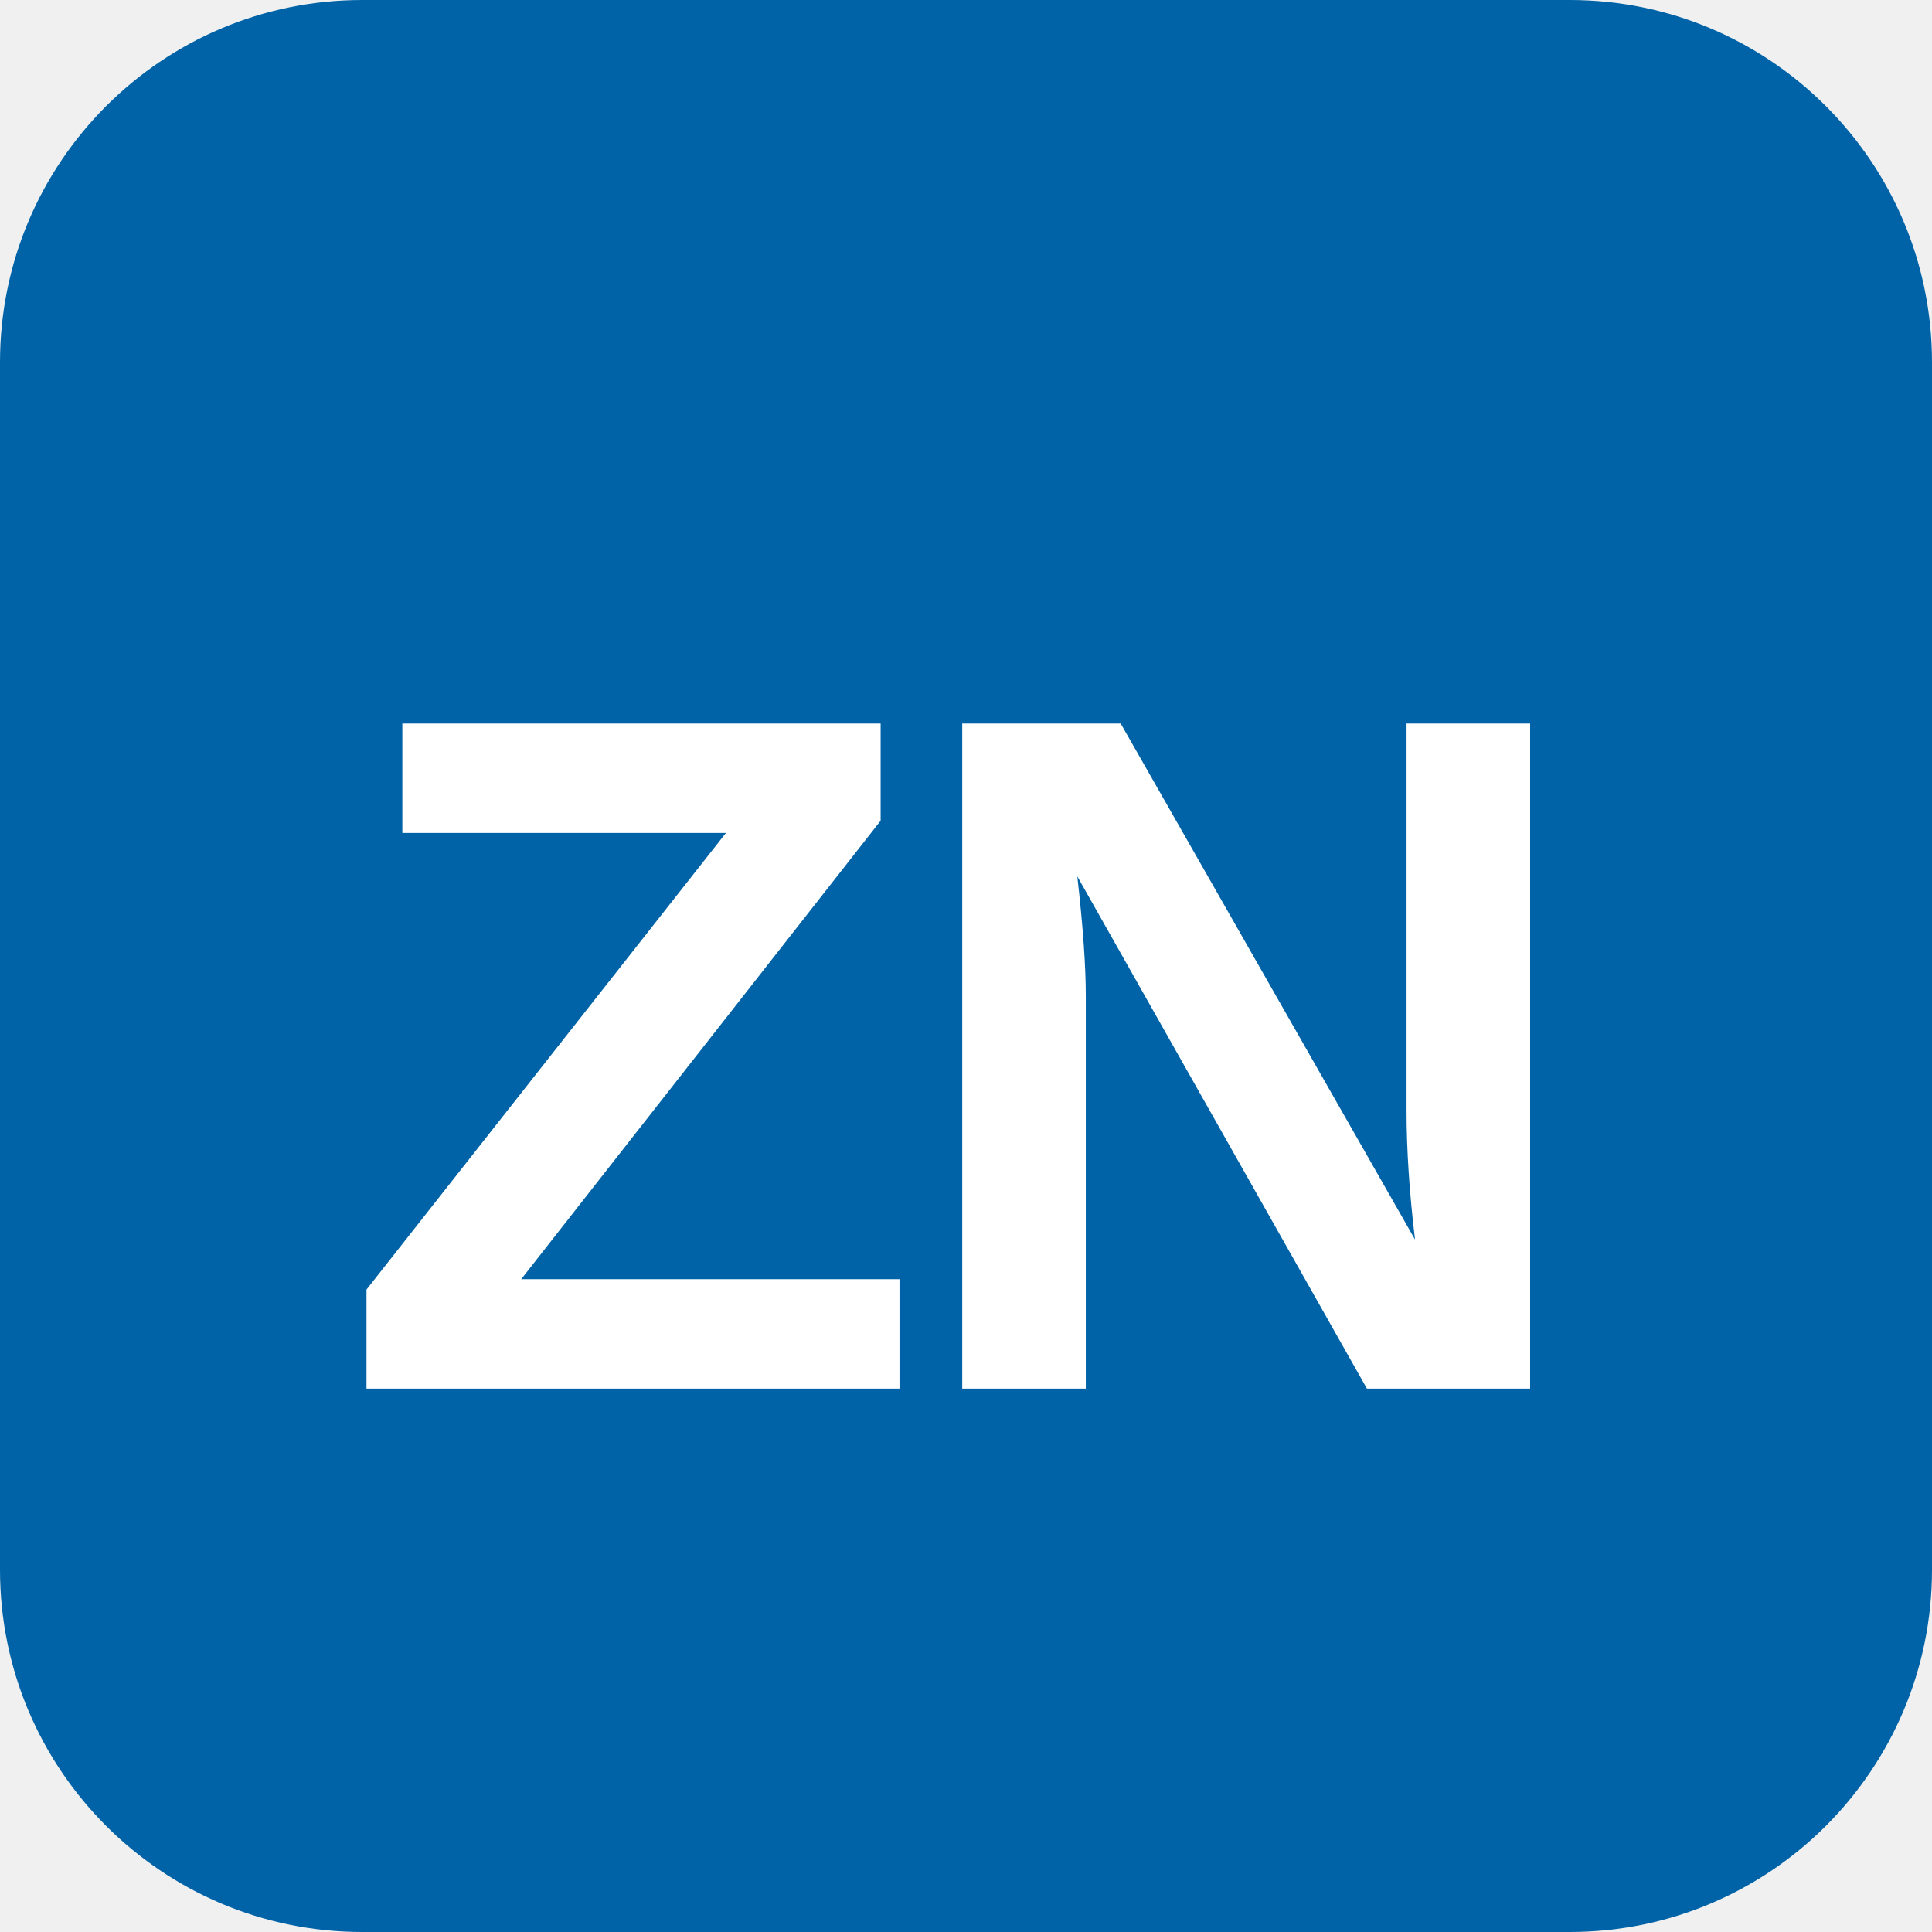
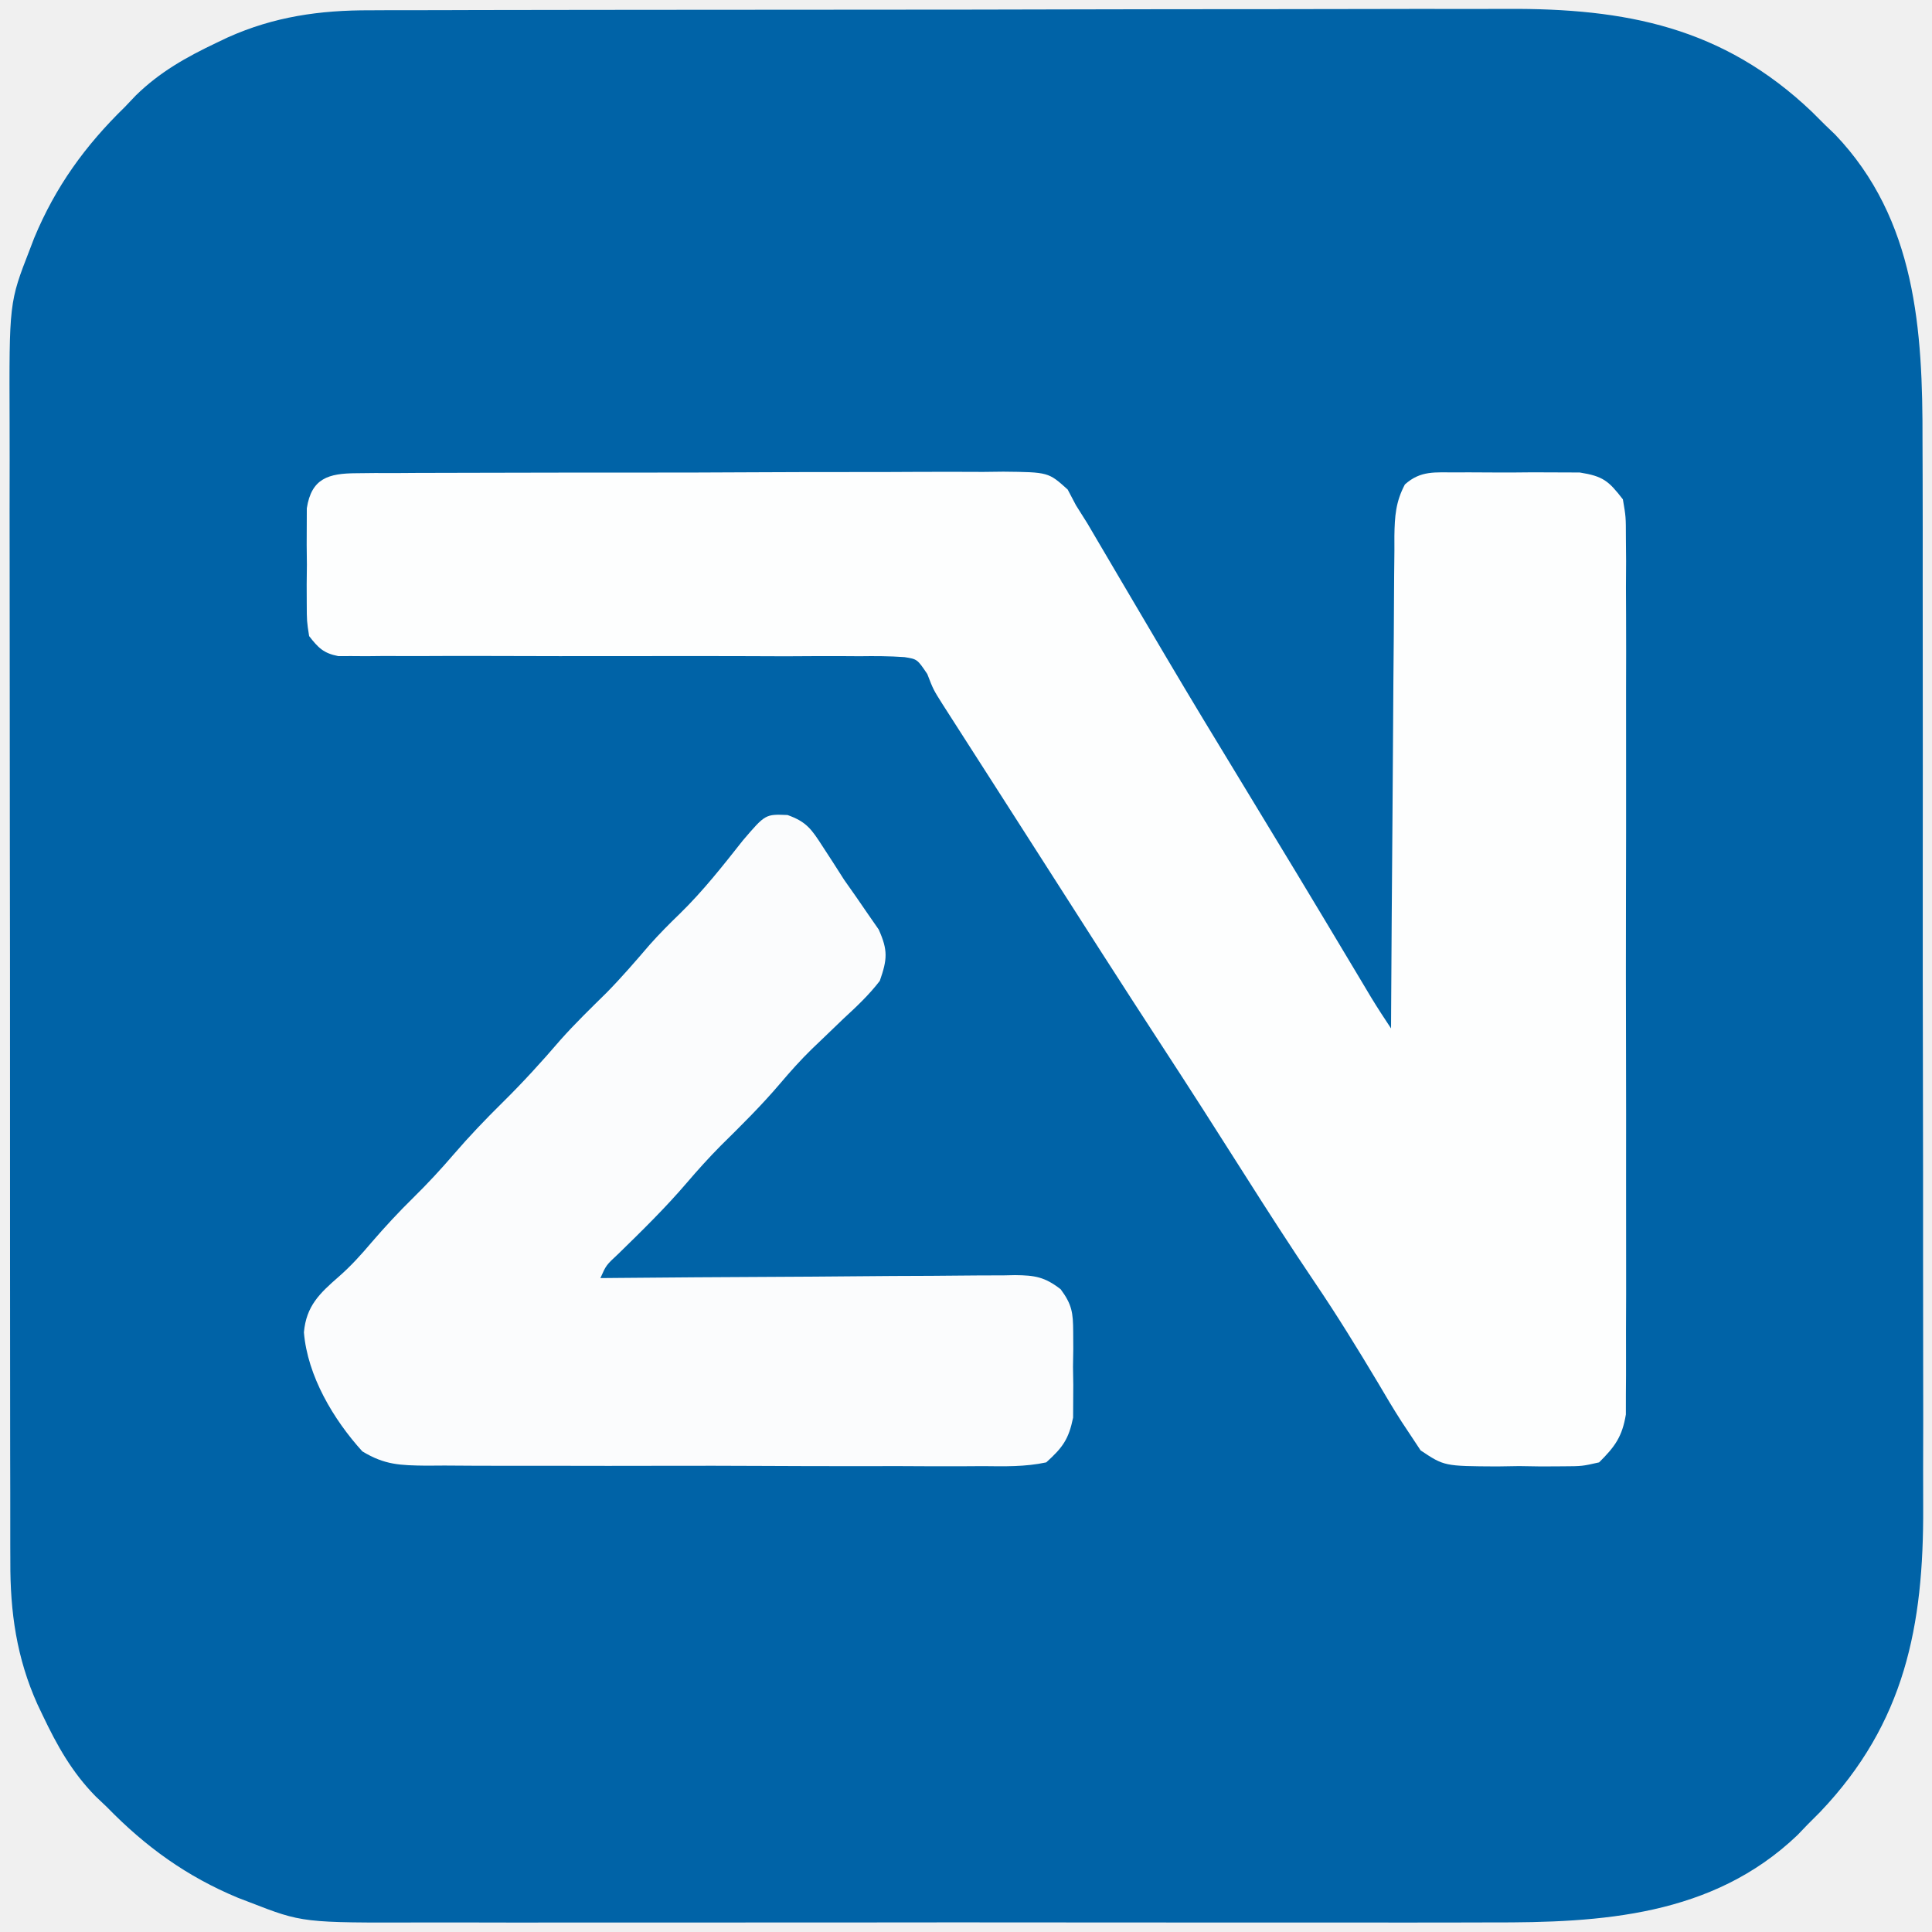
- <svg xmlns="http://www.w3.org/2000/svg" viewBox="0 0 32 32">
-   <rect width="32" height="32" rx="6" fill="#0063A7" />
-   <text x="16" y="23" font-family="Arial, Helvetica, sans-serif" font-weight="700" font-size="16" fill="#ffffff" text-anchor="middle" letter-spacing="-0.5">ZN</text>
+ <svg xmlns="http://www.w3.org/2000/svg" version="1.1" width="325" height="325">
+   <path d="M0 0 C1.338 -0.007 1.338 -0.007 2.703 -0.014 C5.669 -0.026 8.635 -0.025 11.601 -0.023 C13.737 -0.029 15.873 -0.036 18.01 -0.043 C23.797 -0.061 29.584 -0.066 35.372 -0.067 C38.993 -0.069 42.614 -0.073 46.234 -0.078 C58.881 -0.097 71.528 -0.105 84.175 -0.103 C95.939 -0.102 107.704 -0.123 119.468 -0.155 C129.588 -0.181 139.708 -0.192 149.828 -0.19 C155.864 -0.19 161.899 -0.195 167.935 -0.217 C173.616 -0.236 179.296 -0.236 184.977 -0.222 C187.053 -0.22 189.129 -0.224 191.205 -0.236 C211.137 -0.345 227.521 2.806 242.487 17.064 C243.581 18.155 243.581 18.155 244.698 19.267 C245.262 19.809 245.827 20.35 246.409 20.908 C260.03 35.178 261.147 53.86 261.102 72.398 C261.108 74.534 261.115 76.671 261.123 78.807 C261.141 84.586 261.139 90.365 261.134 96.144 C261.131 100.98 261.137 105.816 261.143 110.651 C261.157 122.066 261.155 133.48 261.144 144.895 C261.132 156.645 261.146 168.395 261.173 180.145 C261.195 190.256 261.202 200.368 261.196 210.479 C261.193 216.508 261.195 222.537 261.212 228.566 C261.228 234.238 261.224 239.911 261.205 245.583 C261.201 247.656 261.205 249.729 261.215 251.801 C261.308 271.72 258.148 288.102 243.901 303.056 C243.174 303.786 242.447 304.516 241.698 305.267 C241.156 305.832 240.615 306.397 240.057 306.978 C225.769 320.617 207.078 321.715 188.52 321.656 C186.379 321.66 184.237 321.665 182.096 321.672 C176.305 321.685 170.514 321.68 164.722 321.67 C158.648 321.663 152.574 321.67 146.5 321.675 C136.302 321.68 126.104 321.673 115.905 321.659 C104.132 321.642 92.358 321.648 80.584 321.664 C70.457 321.678 60.331 321.68 50.204 321.672 C44.163 321.667 38.123 321.666 32.083 321.676 C26.403 321.685 20.723 321.679 15.043 321.662 C12.964 321.658 10.885 321.659 8.806 321.665 C-11.412 321.724 -11.412 321.724 -20.302 318.267 C-20.95 318.02 -21.598 317.772 -22.266 317.516 C-30.891 313.933 -37.797 308.948 -44.302 302.267 C-45.253 301.364 -45.253 301.364 -46.224 300.443 C-50.203 296.385 -52.696 291.916 -55.115 286.83 C-55.405 286.221 -55.695 285.613 -55.994 284.986 C-59.509 277.173 -60.602 269.456 -60.563 260.945 C-60.569 259.604 -60.569 259.604 -60.574 258.235 C-60.585 255.262 -60.581 252.29 -60.577 249.317 C-60.581 247.176 -60.586 245.035 -60.592 242.893 C-60.606 237.094 -60.606 231.294 -60.604 225.495 C-60.603 220.646 -60.608 215.798 -60.612 210.95 C-60.623 199.508 -60.624 188.067 -60.618 176.626 C-60.612 164.837 -60.624 153.049 -60.645 141.26 C-60.663 131.125 -60.669 120.99 -60.666 110.855 C-60.664 104.807 -60.667 98.76 -60.68 92.713 C-60.693 87.025 -60.691 81.337 -60.678 75.649 C-60.676 73.567 -60.678 71.485 -60.687 69.403 C-60.761 49.153 -60.761 49.153 -57.302 40.267 C-57.054 39.619 -56.806 38.972 -56.551 38.304 C-52.968 29.679 -47.983 22.772 -41.302 16.267 C-40.7 15.633 -40.098 14.999 -39.478 14.346 C-35.42 10.367 -30.951 7.873 -25.865 5.455 C-24.952 5.02 -24.952 5.02 -24.02 4.575 C-16.216 1.065 -8.501 -0.032 0 0 Z " fill="#0063A7" transform="translate(62.30217,1.732574)" />
+   <path d="M0 0 C1.537 -0.017 1.537 -0.017 3.106 -0.034 C4.229 -0.031 5.353 -0.029 6.511 -0.026 C7.695 -0.034 8.879 -0.042 10.099 -0.051 C13.347 -0.071 16.594 -0.076 19.842 -0.074 C22.554 -0.074 25.265 -0.083 27.976 -0.091 C34.373 -0.11 40.769 -0.113 47.165 -0.107 C53.764 -0.1 60.363 -0.123 66.962 -0.16 C72.627 -0.191 78.293 -0.202 83.958 -0.198 C87.342 -0.196 90.726 -0.201 94.109 -0.226 C97.883 -0.248 101.655 -0.238 105.429 -0.221 C106.551 -0.234 107.672 -0.247 108.828 -0.261 C116.399 -0.178 116.399 -0.178 119.639 2.742 C120.1 3.617 120.56 4.492 121.035 5.394 C121.671 6.404 122.307 7.415 122.963 8.455 C123.63 9.591 124.297 10.728 124.984 11.898 C125.354 12.525 125.723 13.152 126.104 13.798 C126.899 15.146 127.692 16.496 128.484 17.846 C130.606 21.463 132.74 25.073 134.874 28.683 C135.308 29.418 135.742 30.152 136.189 30.909 C140.332 37.917 144.547 44.88 148.785 51.832 C155.031 62.085 161.232 72.362 167.391 82.668 C167.973 83.641 168.556 84.614 169.156 85.617 C169.665 86.471 170.175 87.324 170.7 88.203 C171.77 89.96 172.894 91.683 174.035 93.394 C174.04 92.288 174.046 91.182 174.052 90.043 C174.11 79.625 174.182 69.207 174.27 58.789 C174.315 53.433 174.354 48.077 174.381 42.721 C174.407 37.553 174.447 32.386 174.498 27.218 C174.514 25.245 174.526 23.273 174.532 21.3 C174.542 18.539 174.57 15.779 174.602 13.018 C174.601 12.201 174.599 11.383 174.598 10.54 C174.652 7.259 174.812 4.813 176.366 1.888 C179.03 -0.497 181.466 -0.124 184.968 -0.137 C185.643 -0.141 186.317 -0.144 187.012 -0.148 C188.436 -0.151 189.861 -0.144 191.286 -0.127 C193.462 -0.106 195.634 -0.127 197.81 -0.152 C199.196 -0.15 200.582 -0.145 201.968 -0.137 C203.227 -0.132 204.486 -0.128 205.782 -0.123 C209.703 0.501 210.637 1.289 213.035 4.394 C213.538 7.325 213.538 7.325 213.542 10.802 C213.554 12.121 213.565 13.441 213.577 14.8 C213.569 16.26 213.561 17.721 213.552 19.181 C213.558 20.721 213.565 22.26 213.573 23.799 C213.592 27.979 213.585 32.158 213.572 36.338 C213.562 40.712 213.571 45.086 213.577 49.46 C213.585 56.806 213.575 64.153 213.556 71.499 C213.534 79.991 213.541 88.483 213.563 96.976 C213.582 104.267 213.584 111.557 213.574 118.848 C213.567 123.203 213.567 127.558 213.58 131.912 C213.591 136.007 213.583 140.102 213.56 144.197 C213.555 145.699 213.556 147.202 213.565 148.704 C213.576 150.757 213.562 152.807 213.542 154.86 C213.541 156.008 213.539 157.156 213.538 158.338 C212.923 162.072 211.699 163.748 209.035 166.394 C206.181 167.041 206.181 167.041 202.913 167.058 C201.731 167.065 200.548 167.071 199.329 167.078 C198.098 167.059 196.866 167.039 195.597 167.019 C194.369 167.039 193.141 167.058 191.876 167.078 C182.987 167.03 182.987 167.03 179.011 164.379 C178.359 163.394 177.707 162.409 177.035 161.394 C176.629 160.782 176.223 160.169 175.805 159.538 C174.427 157.396 173.134 155.217 171.847 153.019 C168.429 147.303 164.958 141.658 161.222 136.144 C157.113 130.066 153.149 123.904 149.222 117.707 C144.742 110.638 140.232 103.591 135.66 96.582 C128.755 85.992 121.946 75.342 115.14 64.688 C112.951 61.264 110.759 57.843 108.566 54.422 C107.831 53.276 107.097 52.129 106.362 50.983 C104.966 48.806 103.57 46.629 102.174 44.452 C101.544 43.469 100.914 42.486 100.265 41.473 C99.712 40.61 99.159 39.748 98.59 38.86 C97.035 36.394 97.035 36.394 96.024 33.779 C94.334 31.276 94.334 31.276 92.191 30.935 C89.666 30.756 87.184 30.746 84.654 30.783 C83.692 30.777 82.731 30.771 81.741 30.765 C78.557 30.752 75.375 30.773 72.191 30.793 C69.983 30.787 67.775 30.779 65.566 30.769 C59.748 30.746 53.929 30.75 48.111 30.762 C38.797 30.781 29.483 30.771 20.168 30.737 C16.909 30.73 13.651 30.744 10.392 30.759 C8.4 30.756 6.407 30.752 4.415 30.747 C3.505 30.757 2.595 30.766 1.657 30.776 C0.824 30.77 -0.008 30.765 -0.866 30.759 C-1.59 30.761 -2.313 30.763 -3.059 30.765 C-5.542 30.282 -6.431 29.37 -7.965 27.394 C-8.354 24.898 -8.354 24.898 -8.364 21.957 C-8.368 20.897 -8.372 19.838 -8.376 18.746 C-8.364 17.64 -8.352 16.534 -8.34 15.394 C-8.352 14.288 -8.364 13.182 -8.376 12.043 C-8.372 10.983 -8.368 9.924 -8.364 8.832 C-8.36 7.861 -8.357 6.891 -8.354 5.891 C-7.57 0.852 -4.72 0.02 0 0 Z " fill="#FDFEFE" transform="translate(59.96544,79.60559)" />
+   <path d="M0 0 C3.222 1.147 4.054 2.421 5.898 5.273 C6.776 6.623 6.776 6.623 7.672 8 C8.283 8.956 8.894 9.913 9.523 10.898 C10.196 11.855 10.869 12.811 11.562 13.797 C12.533 15.208 12.533 15.208 13.523 16.648 C14.122 17.51 14.72 18.371 15.336 19.258 C16.913 22.764 16.789 24.268 15.523 27.898 C13.703 30.271 11.593 32.251 9.398 34.273 C8.201 35.42 7.006 36.568 5.812 37.719 C5.239 38.267 4.666 38.815 4.075 39.38 C2.199 41.216 0.47 43.146 -1.227 45.148 C-4.385 48.87 -7.82 52.257 -11.293 55.684 C-13.256 57.675 -15.097 59.711 -16.914 61.836 C-20.525 66.059 -24.463 69.918 -28.438 73.797 C-30.518 75.729 -30.518 75.729 -31.477 77.898 C-30.546 77.89 -29.615 77.881 -28.656 77.872 C-19.887 77.79 -11.117 77.73 -2.347 77.691 C2.161 77.67 6.67 77.642 11.178 77.597 C15.529 77.553 19.879 77.529 24.23 77.519 C25.891 77.512 27.551 77.497 29.211 77.476 C31.536 77.446 33.859 77.442 36.185 77.444 C36.871 77.43 37.558 77.416 38.266 77.401 C41.614 77.43 43.27 77.702 45.95 79.777 C47.861 82.353 48.038 83.742 48.055 86.926 C48.062 88.361 48.062 88.361 48.07 89.826 C48.055 90.819 48.039 91.813 48.023 92.836 C48.047 94.32 48.047 94.32 48.07 95.834 C48.065 96.792 48.06 97.751 48.055 98.738 C48.05 99.608 48.046 100.478 48.041 101.375 C47.296 105.005 46.298 106.39 43.523 108.898 C39.982 109.664 36.478 109.571 32.867 109.53 C31.782 109.537 30.698 109.544 29.58 109.551 C25.989 109.568 22.399 109.549 18.809 109.527 C16.315 109.528 13.822 109.531 11.328 109.535 C6.1 109.538 0.873 109.523 -4.355 109.495 C-9.726 109.467 -15.097 109.46 -20.468 109.475 C-26.95 109.493 -33.431 109.492 -39.914 109.473 C-42.385 109.467 -44.857 109.468 -47.328 109.474 C-50.783 109.48 -54.237 109.459 -57.691 109.432 C-58.714 109.438 -59.737 109.445 -60.791 109.452 C-65.148 109.393 -67.743 109.344 -71.524 107.047 C-76.381 101.701 -80.759 94.343 -81.352 87.023 C-80.956 82.595 -78.724 80.477 -75.473 77.645 C-73.429 75.857 -71.73 73.97 -69.977 71.898 C-67.731 69.292 -65.431 66.809 -62.977 64.398 C-60.563 62.028 -58.304 59.591 -56.102 57.023 C-53.51 54.014 -50.804 51.188 -47.977 48.398 C-44.548 45.016 -41.356 41.518 -38.223 37.863 C-35.753 35.084 -33.098 32.51 -30.449 29.902 C-27.9 27.313 -25.55 24.577 -23.184 21.82 C-21.557 19.988 -19.864 18.287 -18.102 16.586 C-14.198 12.771 -10.869 8.534 -7.492 4.254 C-3.721 -0.153 -3.721 -0.153 0 0 Z " fill="#FBFCFD" transform="translate(132.4766,137.1016)" />
</svg>
